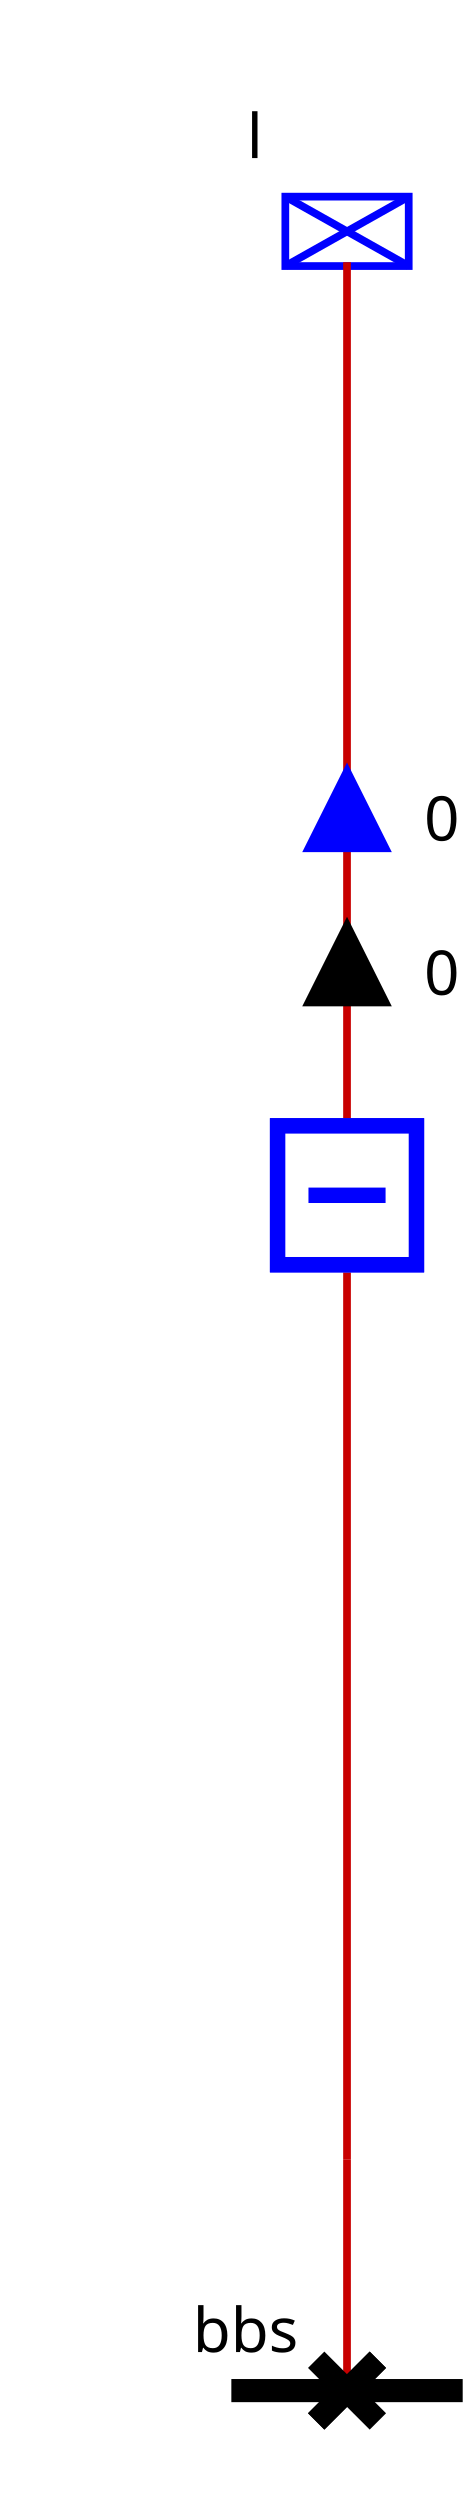
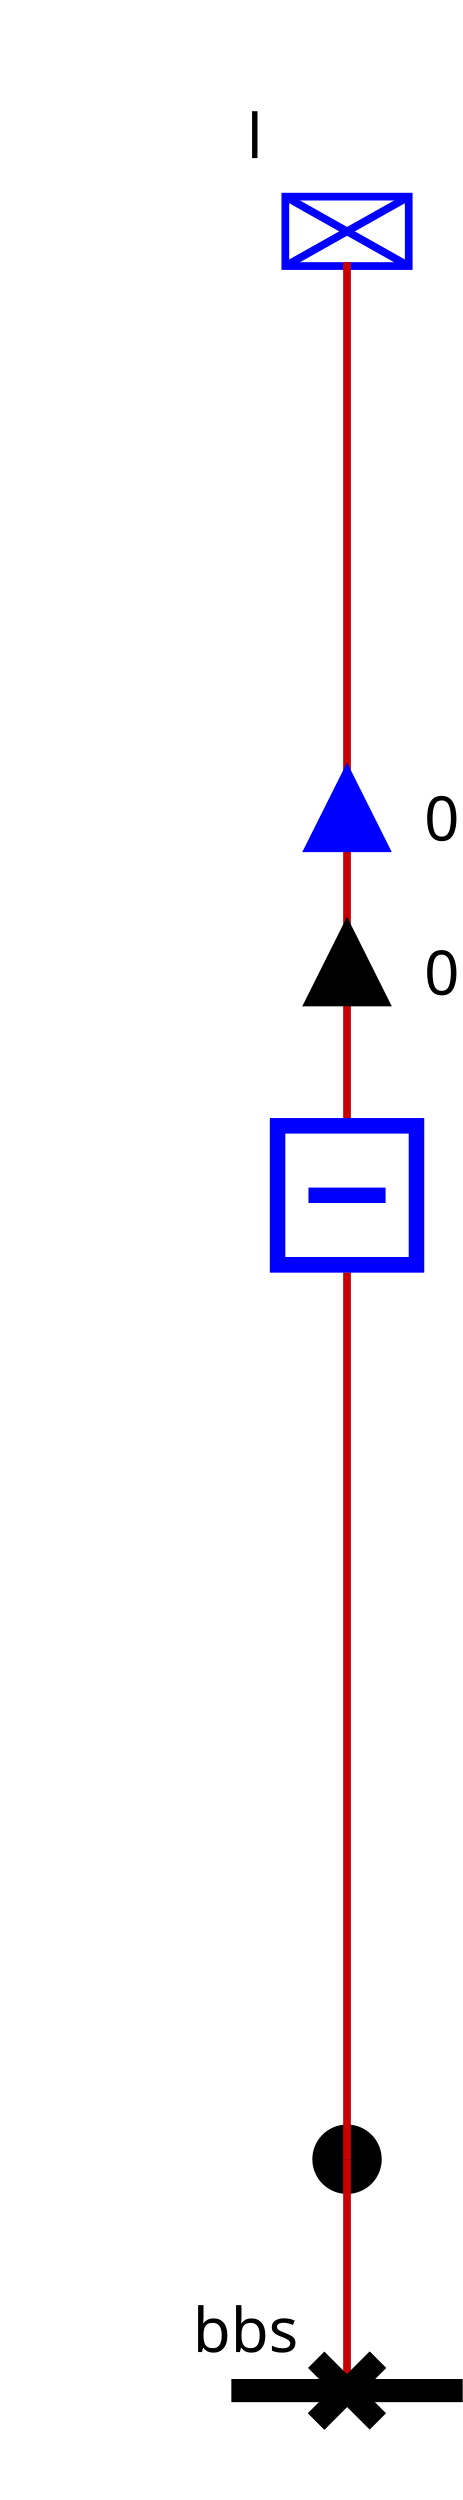
<svg xmlns="http://www.w3.org/2000/svg">
  <style>.BUSBAR_SECTION {
    stroke: rgb(0,0,0);
    stroke-width: 3;
}

.BREAKER {
    stroke: rgb(0, 0, 255);
    stroke-width: 2;
    fill: rgb(255, 255, 255);
}

.DISCONNECTOR {
    stroke: rgb(0, 0, 0);
    stroke-width: 3
}

.GENERATOR {
    stroke: rgb(0, 0, 255);
    stroke-width: 1;
    fill: rgb(255, 255, 255);
}

.LOAD {
    stroke: rgb(0, 0, 255);
    stroke-width: 1;
    fill: rgb(255, 255, 255);
}

.LOAD_BREAK_SWITCH {
    stroke: rgb(0, 0, 255);
    stroke-width: 1;
    fill: rgb(255, 255, 255);
}

.NODE {
    stroke: rgb(0, 0, 0);
    fill: rgb(0, 0, 0);
    fill-opacity: 1;
}

.CAPACITOR {
    stroke: rgb(0, 0, 255);
    stroke-width: 1;
    fill-opacity: 0;
}

.INDUCTOR {
    stroke: rgb(0, 0, 255);
    stroke-width: 1;
    fill-opacity: 0;
}

.STATIC_VAR_COMPENSATOR {
    stroke: rgb(0, 0, 255);
}

.TWO_WINDINGS_TRANSFORMER {
    stroke: rgb(0, 0, 255);
    fill-opacity: 0;
}

.THREE_WINDINGS_TRANSFORMER {
    stroke: rgb(0, 0, 255);
    fill-opacity: 0;
}

.VSC_CONVERTER_STATION {
    stroke: rgb(0, 0, 255);
    font-size: 7.431px;
    line-height: 1.25;
    font-family: sans-serif;
    font-variant-ligatures: normal;
    font-variant-caps: normal;
    font-variant-numeric: normal;
    font-feature-settings: normal;
    text-align: start;
    letter-spacing: 0px;
    word-spacing: 0px;
    writing-mode: lr-tb;
    text-anchor: start;
    stroke-miterlimit: 4;
}

.PHASE_SHIFT_TRANSFORMER {
    stroke: rgb(0, 0, 255);
    stroke-linecap: butt;
    stroke-linejoin: miter;
    stroke-miterlimit: 4;
    stroke-width: 1;
    fill: rgb(255, 255, 255);
}

.wire {
    stroke: rgb(200,0,0);
    stroke-width: 1;
    fill-opacity: 0;
}

.grid {
    stroke: rgb(0,55,0);
    stroke-width: 1;
    stroke-dasharray: 1,10;
}

.component-label {
    fill: black;
    color: black;
    stroke: none;
    fill-opacity: 1;
}
- .ARROW1__95_l_UP .arrow-up {stroke: black; fill: black; fill-opacity:1; visibility: visible;}.ARROW1__95_l_UP .arrow-down { fill-opacity:0; visibility: hidden;}.ARROW1__95_l_DOWN .arrow-down {stroke: black; fill: black; fill-opacity:1;  visibility: visible;}.ARROW1__95_l_DOWN .arrow-up { fill-opacity:0; visibility: hidden;}.ARROW2__95_l_UP .arrow-up {stroke: blue; fill: blue; fill-opacity:1; visibility: visible;}.ARROW2__95_l_UP .arrow-down { fill-opacity:0; visibility: hidden;}.ARROW2__95_l_DOWN .arrow-down {stroke: blue; fill: blue; fill-opacity:1;  visibility: visible;}.ARROW2__95_l_DOWN .arrow-up { fill-opacity:0; visibility: hidden;}.idd .open { visibility: hidden;}.idd .closed { visibility: visible;}.idb .open { visibility: hidden;}.idb .closed { visibility: visible;}</style>
+ .ARROW1__95_l_UP .arrow-up {stroke: black; fill: black; fill-opacity:1; visibility: visible;}.ARROW1__95_l_UP .arrow-down { fill-opacity:0; visibility: hidden;}.ARROW1__95_l_DOWN .arrow-down {stroke: black; fill: black; fill-opacity:1;  visibility: visible;}.ARROW1__95_l_DOWN .arrow-up { fill-opacity:0; visibility: hidden;}.ARROW2__95_l_UP .arrow-up {stroke: blue; fill: blue; fill-opacity:1; visibility: visible;}.ARROW2__95_l_UP .arrow-down { fill-opacity:0; visibility: hidden;}.ARROW2__95_l_DOWN .arrow-down {stroke: blue; fill: blue; fill-opacity:1;  visibility: visible;}.ARROW2__95_l_DOWN .arrow-up { fill-opacity:0; visibility: hidden;}.idd .open { visibility: hidden;}.idd .closed { visibility: visible;}.idb .open { visibility: hidden;}.idb .closed { visibility: visible;}.idFICT_95_vl_95_dFictif {stroke-opacity:0; fill-opacity:0; visibility: hidden;}</style>
  <g>
    <g class="BUSBAR_SECTION idnetwork1_95_bbs" id="idnetwork1_95_bbs" transform="translate(30.0,310.0)">
      <line y2="0" x1="0" x2="30.0" y1="0" />
      <text x="-5.0" font-size="8" y="-5.0" transform="rotate(0,0,0)" font-family="Verdana" class="component-label" id="network1_bbs_NW_LABEL">bbs</text>
    </g>
    <g class="LOAD idnetwork1_95_l" id="idnetwork1_95_l" transform="translate(37.0,25.5)">
      <rect height="9" width="16" />
      <line y2="9" x1="0" x2="16" y1="0" />
      <line y2="9" x1="16" x2="0" y1="0" />
      <text x="-5.0" font-size="8" y="-5.0" transform="rotate(0,0,0)" font-family="Verdana" class="component-label" id="network1_l_N_LABEL">l</text>
    </g>
-     <g class="NODE idnetwork1_95_FICT_95_vl_95_dFictif" id="idnetwork1_95_FICT_95_vl_95_dFictif" transform="translate(41.0,276.0)" />
+     <g class="NODE idnetwork1_95_FICT_95_vl_95_dFictif" id="idnetwork1_95_FICT_95_vl_95_dFictif" transform="translate(41.0,276.0)">
+       <circle r="4" cx="4" cy="4" />
+     </g>
    <polyline class="wire wire_vl" points="45.0,310.0,45.0,310.0" id="idnetwork1_95_vl_95_Wire0" />
    <polyline class="wire wire_vl" points="45.0,145.0,45.0,34.0" id="idnetwork1_95_vl_95_Wire1" />
    <g class="ARROW1__95_l_DOWN" id="idnetwork1_95_vl_95_Wire1_ARROW1" transform="matrix(1.0,-0.0,0.0,1.0,40.0,120.0)">
      <g class="arrow-up" id="network1_idnetwork1_95_vl_95_Wire1_ARROW1_ARROW-arrow-up" transform="rotate(180.0,5.0,5.0)">
        <polygon points="5,0 10,10 0,10" />
      </g>
      <g class="arrow-down" id="network1_idnetwork1_95_vl_95_Wire1_ARROW1_ARROW-arrow-down" transform="rotate(180.0,5.0,5.0)">
        <polygon points="0,0 10,0 5,10" />
      </g>
      <text x="15.0" font-size="8" y="9.0" class="component-label" font-family="Verdana" transform="rotate(0,0,0)">0</text>
    </g>
    <g class="ARROW2__95_l_DOWN" id="idnetwork1_95_vl_95_Wire1_ARROW2" transform="matrix(1.0,-0.0,0.0,1.0,40.0,100.0)">
      <g class="arrow-up" id="network1_idnetwork1_95_vl_95_Wire1_ARROW2_ARROW-arrow-up" transform="rotate(180.0,5.0,5.0)">
        <polygon points="5,0 10,10 0,10" />
      </g>
      <g class="arrow-down" id="network1_idnetwork1_95_vl_95_Wire1_ARROW2_ARROW-arrow-down" transform="rotate(180.0,5.0,5.0)">
        <polygon points="0,0 10,0 5,10" />
      </g>
      <text x="15.0" font-size="8" y="9.0" class="component-label" font-family="Verdana" transform="rotate(0,0,0)">0</text>
    </g>
    <polyline class="wire wire_vl" points="45.0,165.0,45.0,280.0" id="idnetwork1_95_vl_95_Wire2" />
    <polyline class="wire wire_vl" points="45.0,310.0,45.0,280.0" id="idnetwork1_95_vl_95_Wire3" />
    <g class="DISCONNECTOR idnetwork1_95_d" id="idnetwork1_95_d" transform="translate(41.0,306.0)">
      <g class="closed" id="network1_idnetwork1_95_d_DISCONNECTOR-closed">
        <line y2="8" x1="0" x2="8" y1="0" />
        <line y2="8" x1="8" x2="0" y1="0" />
      </g>
      <g class="open" id="network1_idnetwork1_95_d_DISCONNECTOR-open">
        <line y2="8" x1="8" x2="0" y1="0" />
      </g>
    </g>
    <g class="BREAKER idnetwork1_95_b" id="idnetwork1_95_b" transform="translate(35.0,145.0)">
      <g class="closed" id="network1_idnetwork1_95_b_BREAKER-closed">
        <rect x="1" width="18" y="1" height="18" />
        <line y2="15" x1="10" x2="10" y1="5" />
      </g>
      <g class="open" id="network1_idnetwork1_95_b_BREAKER-open">
        <rect x="1" width="18" y="1" height="18" />
        <line y2="10" x1="5" x2="15" y1="10" />
      </g>
    </g>
    <g id="network1_LABEL_VL_vl">
      <text x="0.0" font-size="12" y="0.0" class="component-label" font-family="Verdana" transform="rotate(0,0,0)">vl</text>
    </g>
  </g>
</svg>
